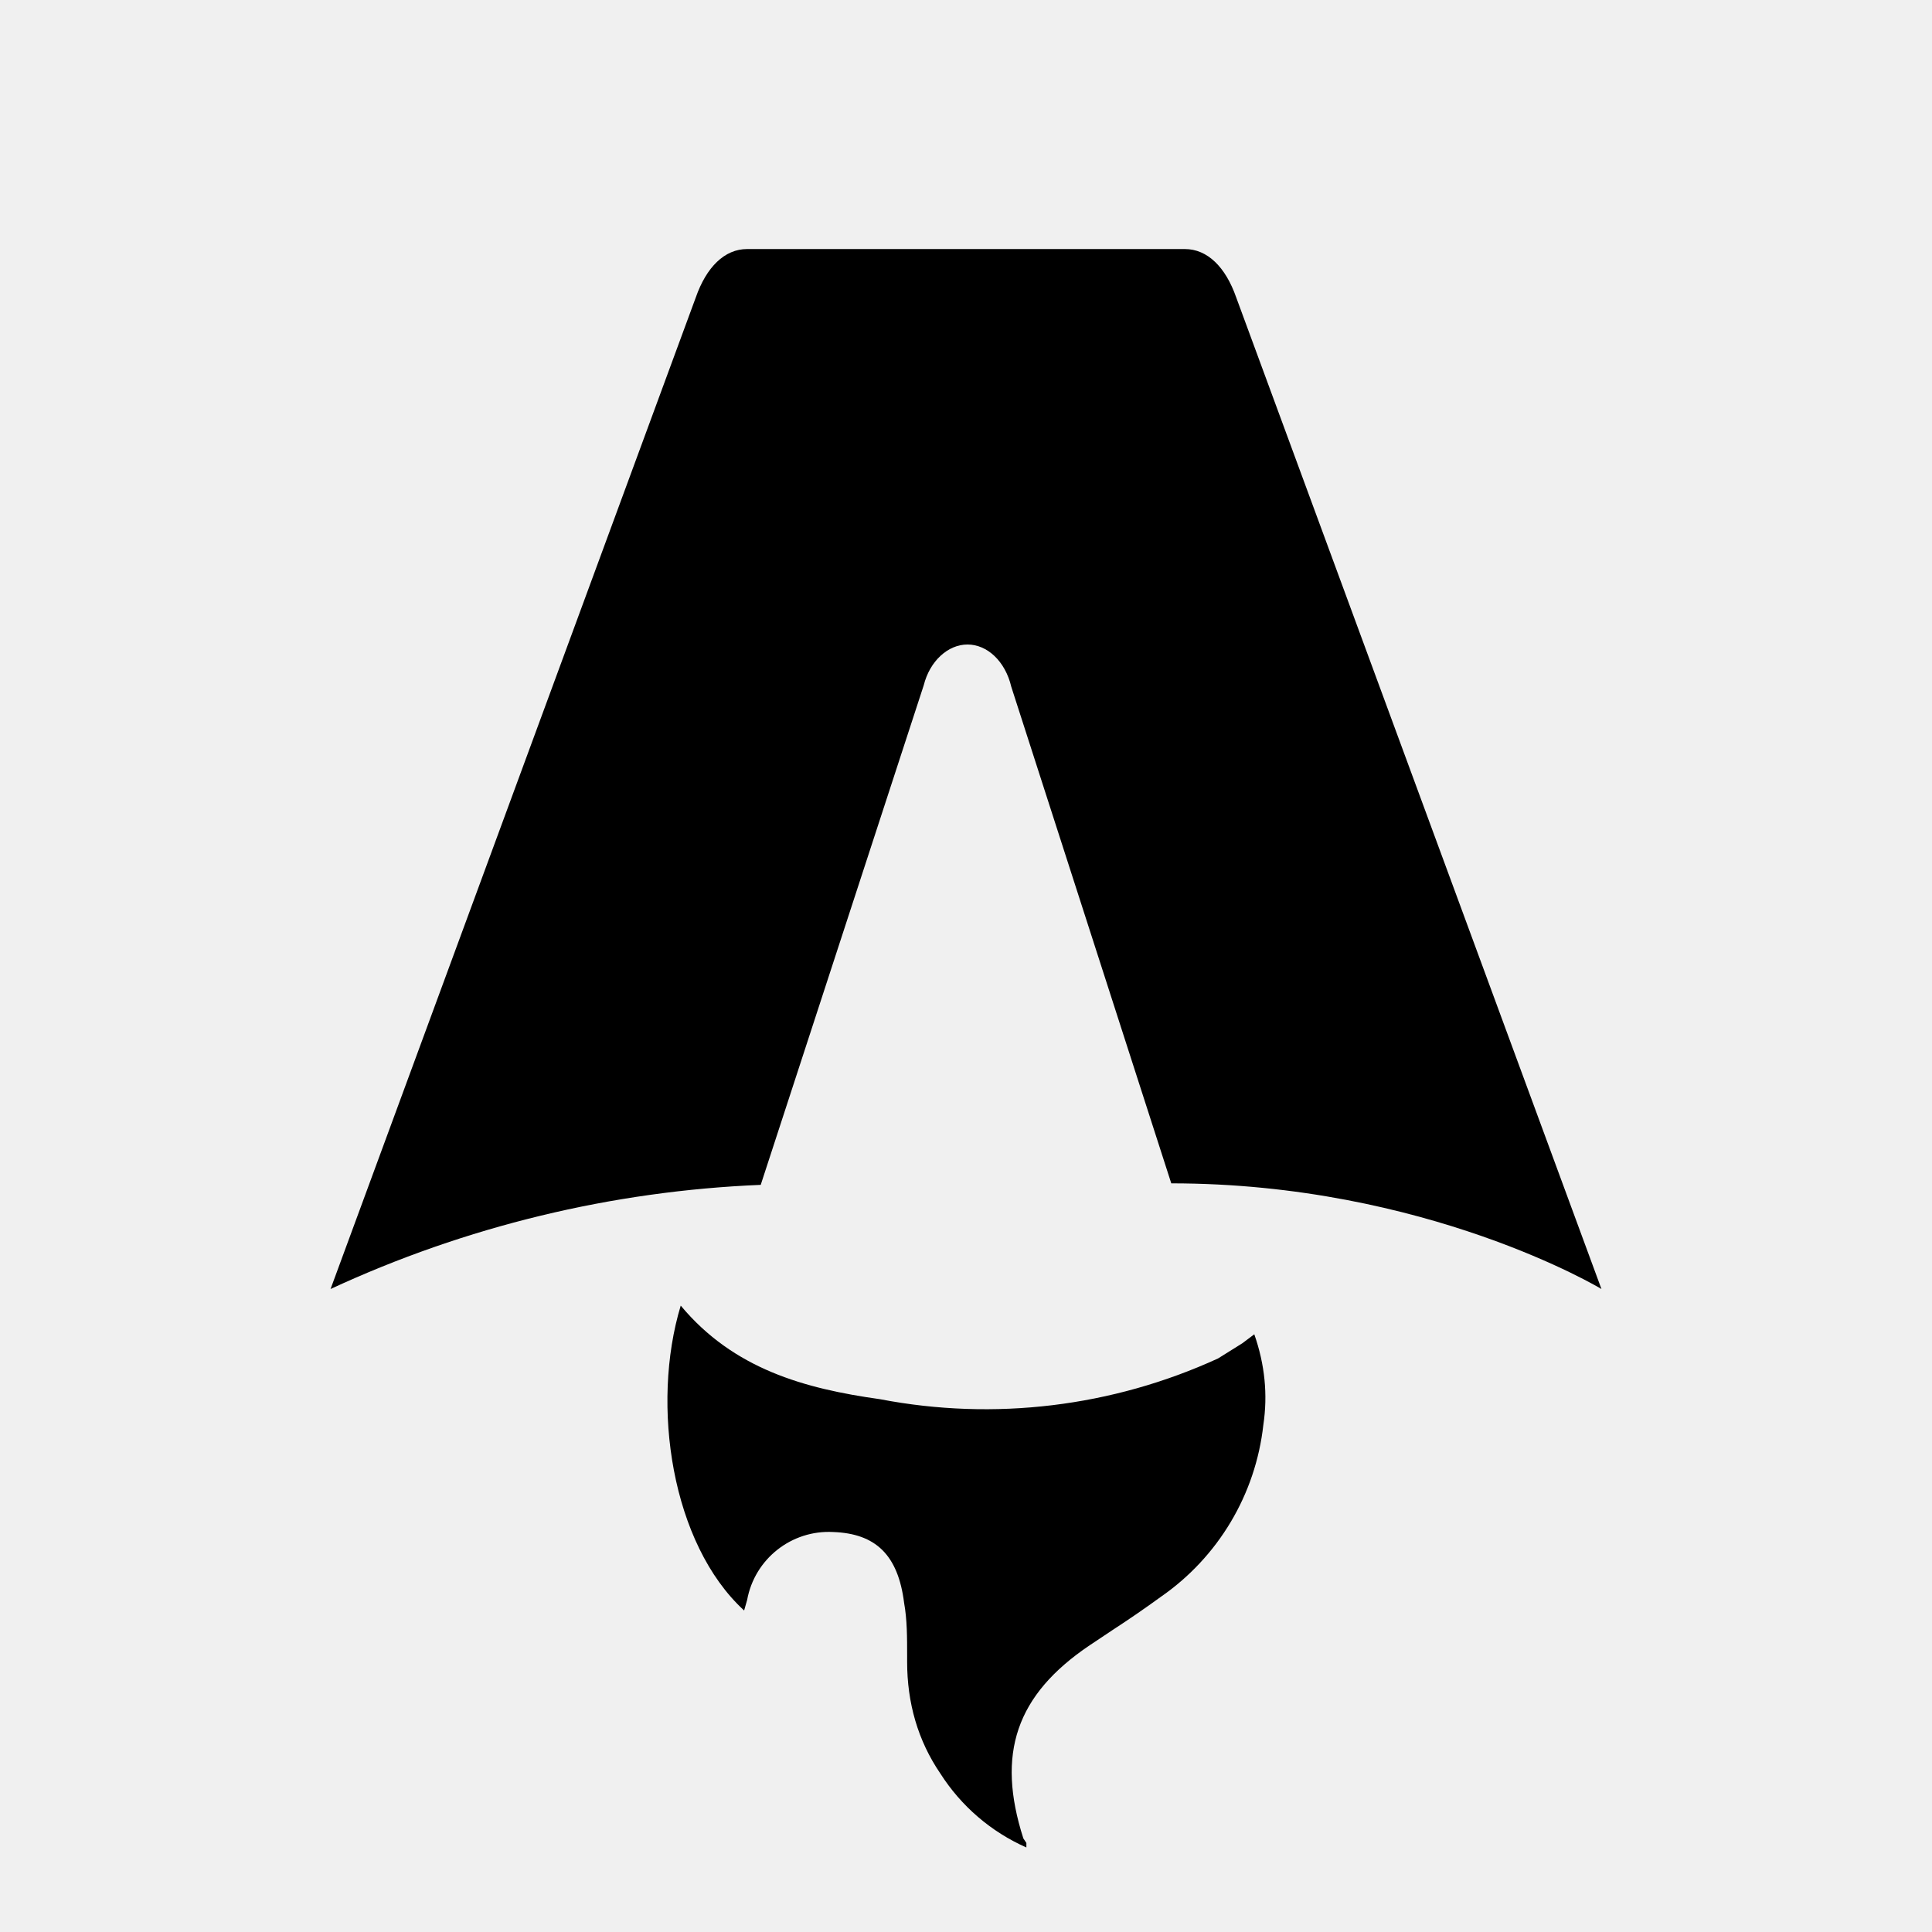
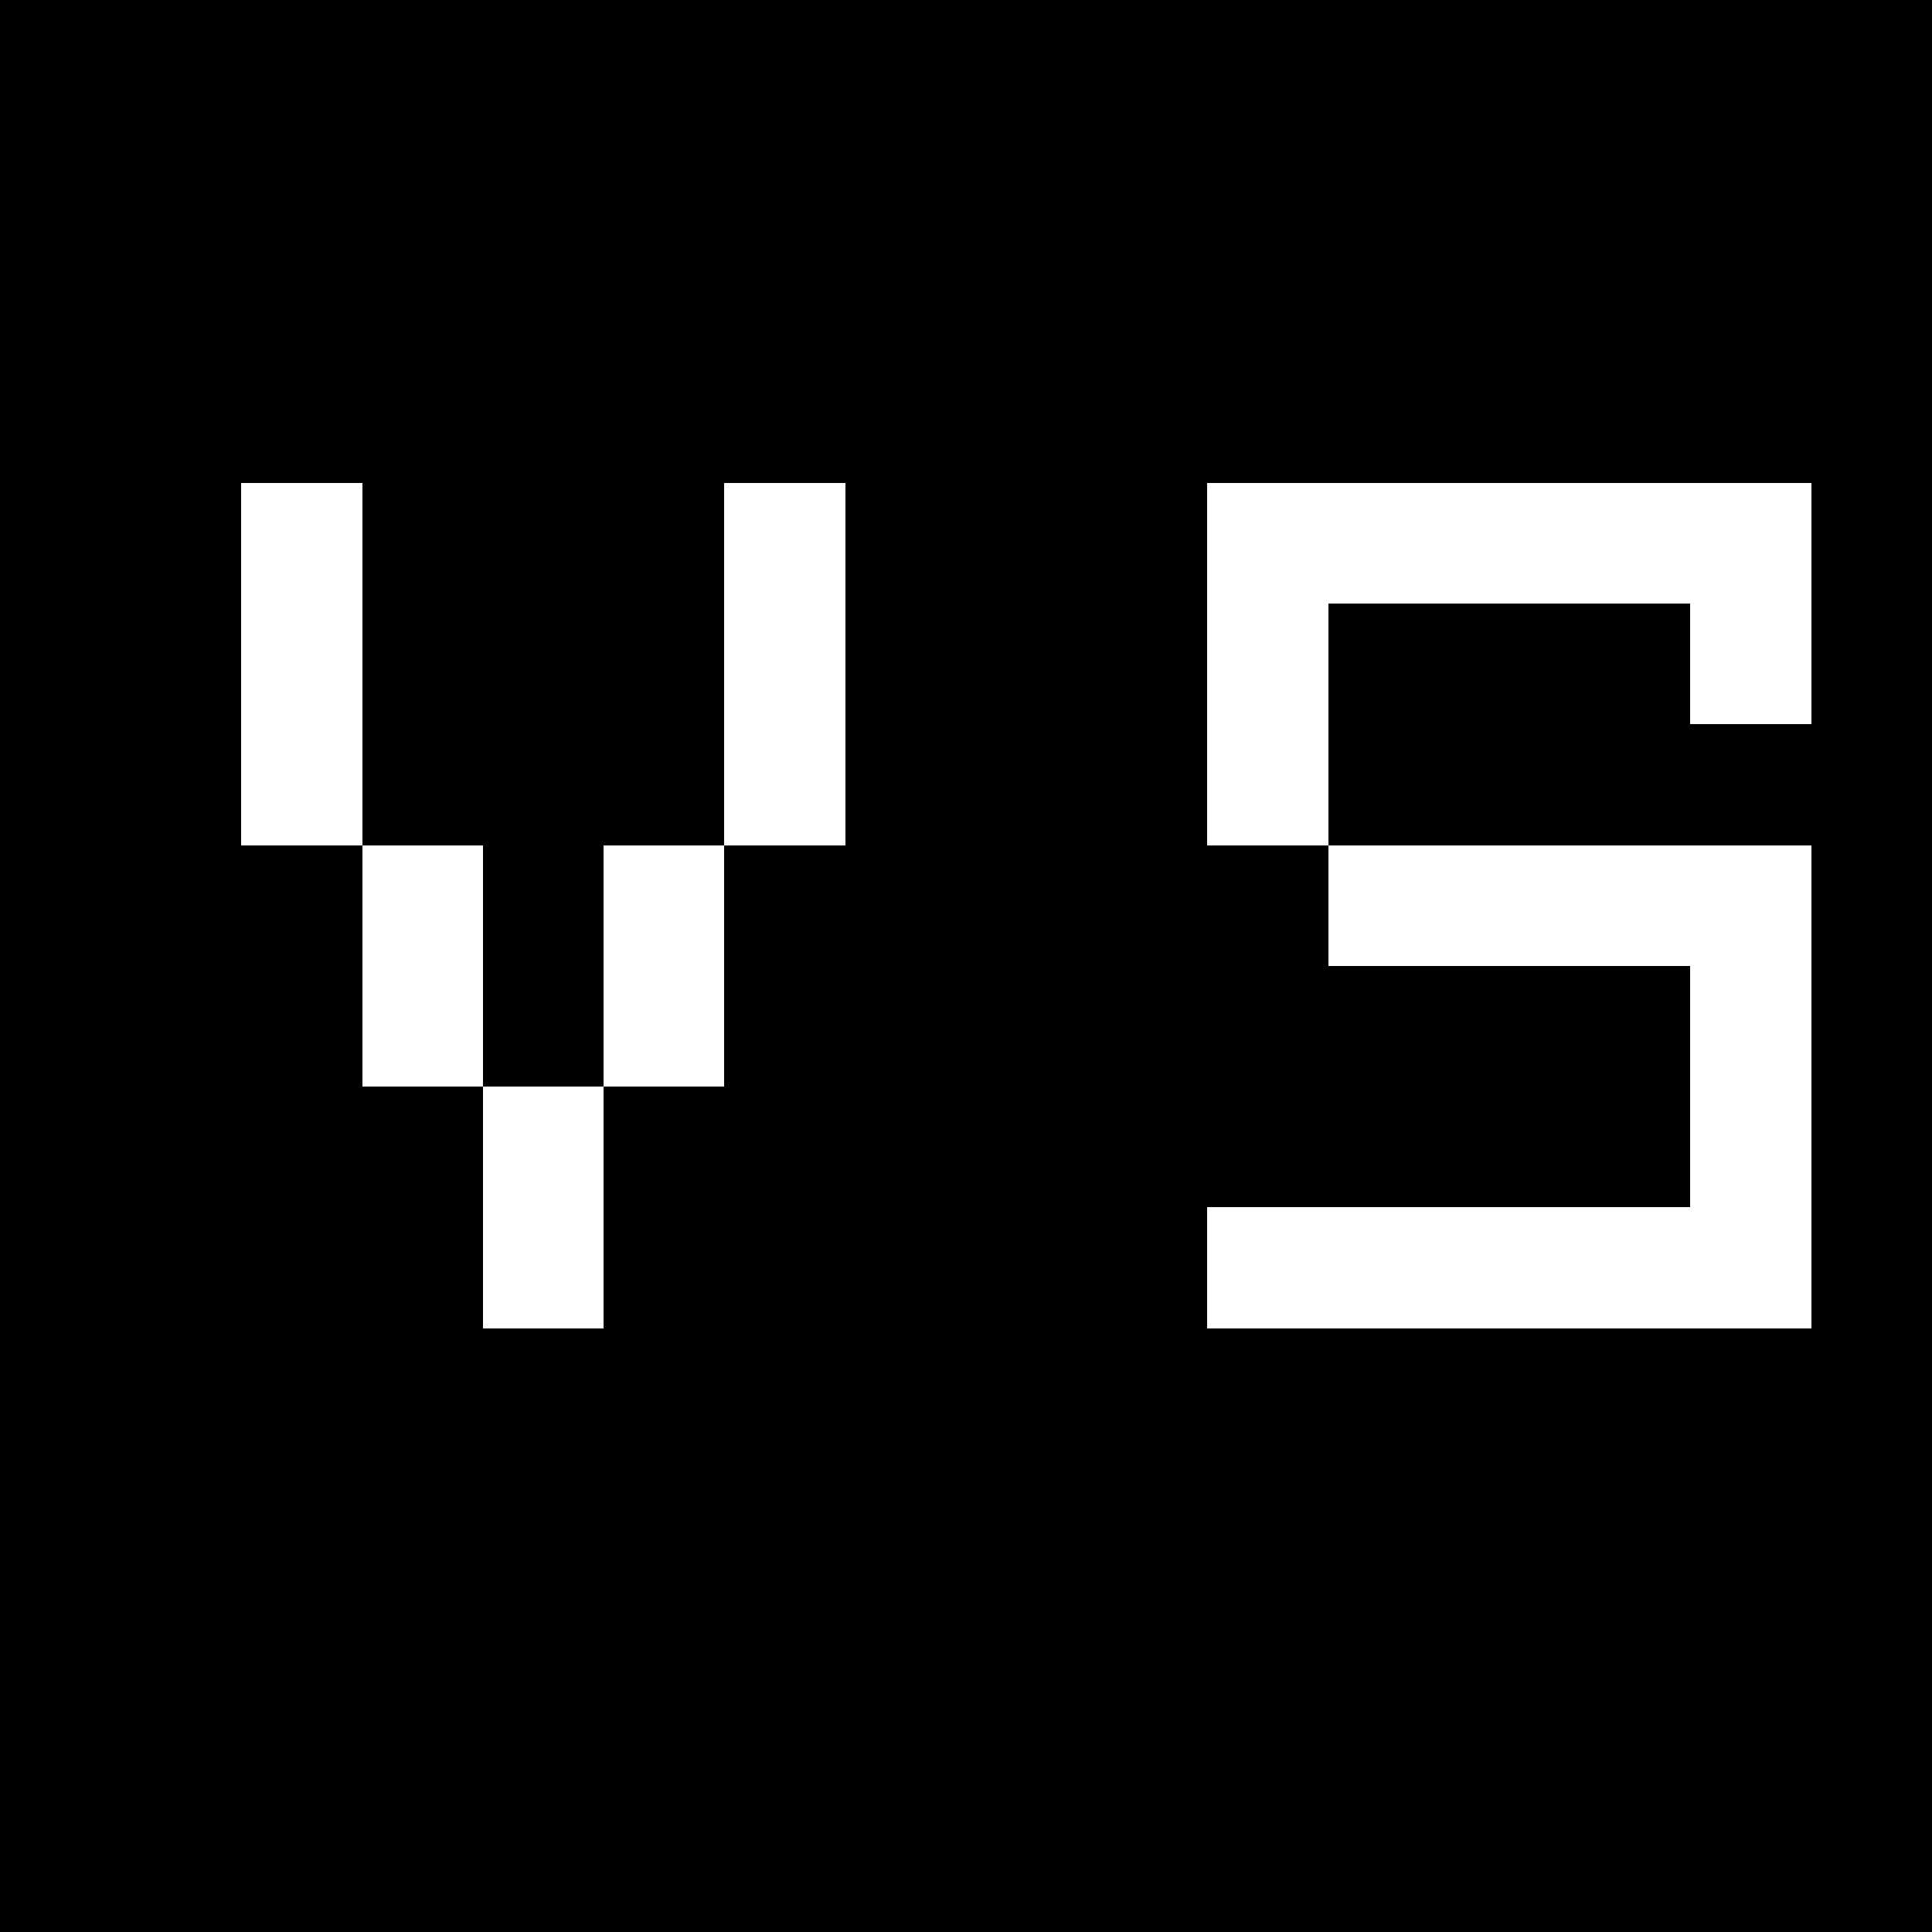
- <svg xmlns="http://www.w3.org/2000/svg" fill="none" viewBox="0 0 128 128">
-   <path d="M50.4 78.5a75.1 75.1 0 0 0-28.5 6.9l24.2-65.7c.7-2 1.9-3.2 3.4-3.2h29c1.5 0 2.7 1.2 3.4 3.2l24.2 65.7s-11.6-7-28.5-7L67 45.5c-.4-1.7-1.6-2.8-2.9-2.8-1.3 0-2.5 1.1-2.9 2.7L50.4 78.5Zm-1.1 28.2Zm-4.2-20.2c-2 6.6-.6 15.8 4.2 20.2a17.5 17.5 0 0 1 .2-.7 5.5 5.5 0 0 1 5.7-4.5c2.8.1 4.3 1.5 4.7 4.7.2 1.1.2 2.3.2 3.5v.4c0 2.7.7 5.2 2.2 7.4a13 13 0 0 0 5.7 4.9v-.3l-.2-.3c-1.8-5.6-.5-9.5 4.4-12.8l1.5-1a73 73 0 0 0 3.2-2.2 16 16 0 0 0 6.8-11.4c.3-2 .1-4-.6-6l-.8.6-1.6 1a37 37 0 0 1-22.4 2.7c-5-.7-9.7-2-13.2-6.2Z" />
-   <style>
-         path { fill: #000; }
-         @media (prefers-color-scheme: dark) {
-             path { fill: #FFF; }
-         }
-     </style>
+ <svg xmlns="http://www.w3.org/2000/svg" viewBox="0 0 16 16" shape-rendering="crispEdges">
+   <rect width="16" height="16" fill="#000" />
+   <rect x="2" y="4" width="1" height="1" fill="#fff" />
+   <rect x="6" y="4" width="1" height="1" fill="#fff" />
+   <rect x="2" y="5" width="1" height="1" fill="#fff" />
+   <rect x="6" y="5" width="1" height="1" fill="#fff" />
+   <rect x="2" y="6" width="1" height="1" fill="#fff" />
+   <rect x="6" y="6" width="1" height="1" fill="#fff" />
+   <rect x="3" y="7" width="1" height="1" fill="#fff" />
+   <rect x="5" y="7" width="1" height="1" fill="#fff" />
+   <rect x="3" y="8" width="1" height="1" fill="#fff" />
+   <rect x="5" y="8" width="1" height="1" fill="#fff" />
+   <rect x="4" y="9" width="1" height="1" fill="#fff" />
+   <rect x="4" y="10" width="1" height="1" fill="#fff" />
+   <rect x="10" y="4" width="1" height="1" fill="#fff" />
+   <rect x="11" y="4" width="1" height="1" fill="#fff" />
+   <rect x="12" y="4" width="1" height="1" fill="#fff" />
+   <rect x="13" y="4" width="1" height="1" fill="#fff" />
+   <rect x="14" y="4" width="1" height="1" fill="#fff" />
+   <rect x="10" y="5" width="1" height="1" fill="#fff" />
+   <rect x="14" y="5" width="1" height="1" fill="#fff" />
+   <rect x="10" y="6" width="1" height="1" fill="#fff" />
+   <rect x="11" y="7" width="1" height="1" fill="#fff" />
+   <rect x="12" y="7" width="1" height="1" fill="#fff" />
+   <rect x="13" y="7" width="1" height="1" fill="#fff" />
+   <rect x="14" y="7" width="1" height="1" fill="#fff" />
+   <rect x="14" y="8" width="1" height="1" fill="#fff" />
+   <rect x="14" y="9" width="1" height="1" fill="#fff" />
+   <rect x="10" y="10" width="1" height="1" fill="#fff" />
+   <rect x="11" y="10" width="1" height="1" fill="#fff" />
+   <rect x="12" y="10" width="1" height="1" fill="#fff" />
+   <rect x="13" y="10" width="1" height="1" fill="#fff" />
+   <rect x="14" y="10" width="1" height="1" fill="#fff" />
</svg>
